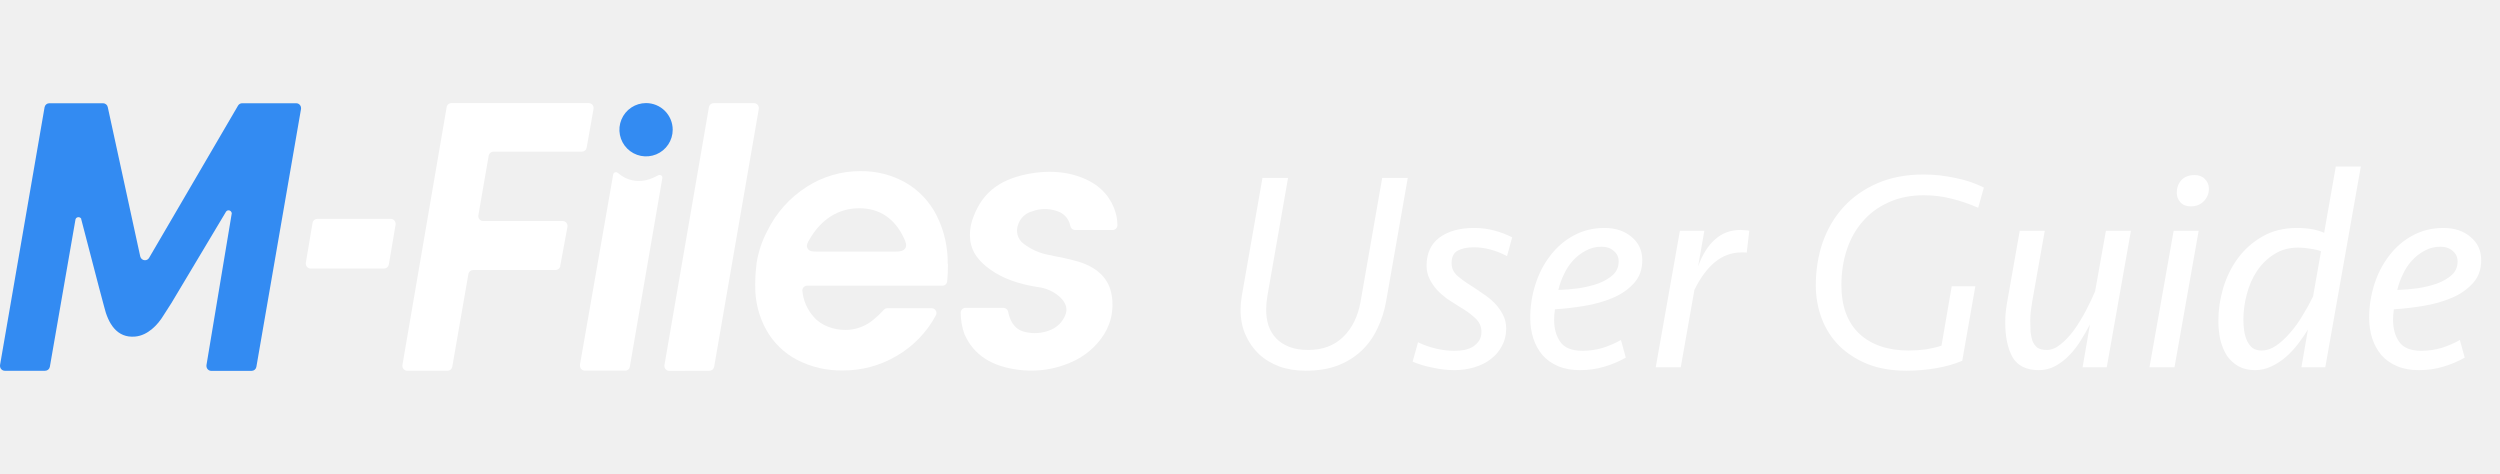
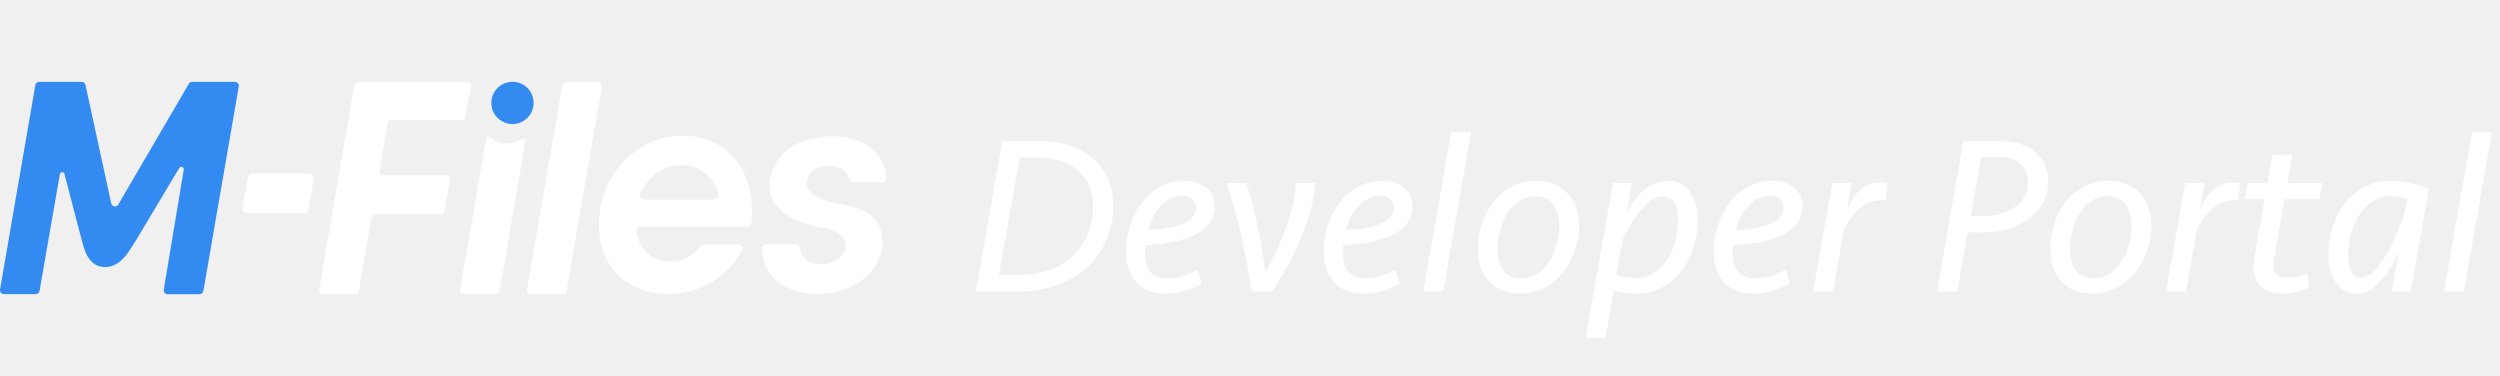
- <svg xmlns="http://www.w3.org/2000/svg" width="211" height="40" viewBox="0 0 211 40" fill="none">
-   <g clip-path="url(#clip0_7194_5612)">
-     <g clip-path="url(#clip1_7194_5612)">
-       <path d="M26.188 22.594L32.682 22.569L26.188 22.594Z" fill="white" />
-       <path d="M56.776 10.949C56.776 11.394 56.645 11.829 56.397 12.199C56.15 12.569 55.799 12.857 55.388 13.028C54.977 13.198 54.525 13.242 54.088 13.156C53.652 13.069 53.251 12.854 52.937 12.54C52.622 12.225 52.408 11.825 52.321 11.388C52.234 10.952 52.279 10.5 52.449 10.089C52.619 9.678 52.907 9.326 53.277 9.079C53.647 8.832 54.082 8.7 54.527 8.7C55.124 8.7 55.696 8.937 56.118 9.359C56.539 9.781 56.776 10.353 56.776 10.949Z" fill="#338BF2" />
-       <path d="M32.417 22.666C32.511 22.665 32.603 22.631 32.676 22.571C32.748 22.511 32.798 22.427 32.817 22.334L33.388 18.953C33.391 18.93 33.391 18.905 33.388 18.882C33.388 18.828 33.378 18.775 33.358 18.726C33.338 18.676 33.308 18.631 33.27 18.593C33.233 18.555 33.188 18.525 33.138 18.504C33.089 18.484 33.036 18.473 32.982 18.473H26.772C26.676 18.475 26.584 18.51 26.512 18.573C26.44 18.637 26.392 18.723 26.378 18.818L25.812 22.183C25.81 22.207 25.81 22.232 25.812 22.257C25.812 22.365 25.855 22.469 25.931 22.546C26.008 22.622 26.112 22.666 26.22 22.666H32.417Z" fill="white" />
-       <path d="M59.873 31.293C59.968 31.293 60.059 31.261 60.132 31.201C60.205 31.141 60.255 31.057 60.273 30.965L64.044 9.186C64.045 9.162 64.045 9.138 64.044 9.114C64.044 9.06 64.034 9.007 64.014 8.958C63.993 8.908 63.964 8.863 63.926 8.825C63.888 8.787 63.843 8.757 63.794 8.737C63.745 8.716 63.691 8.705 63.638 8.705H60.235C60.14 8.705 60.049 8.738 59.976 8.798C59.903 8.858 59.853 8.941 59.835 9.034L56.078 30.821C56.077 30.845 56.077 30.869 56.078 30.893C56.078 31.001 56.121 31.105 56.198 31.182C56.275 31.259 56.379 31.302 56.487 31.302L59.873 31.293Z" fill="white" />
-       <path d="M91.169 22.13C90.575 21.951 89.971 21.804 89.361 21.691C89.06 21.633 88.76 21.573 88.461 21.504C87.703 21.355 86.989 21.032 86.378 20.56C86.137 20.377 85.964 20.12 85.884 19.829C85.803 19.538 85.821 19.228 85.933 18.948C86.021 18.682 86.172 18.442 86.375 18.25C86.578 18.057 86.825 17.918 87.095 17.844C87.861 17.553 88.71 17.578 89.458 17.913C89.684 18.023 89.881 18.185 90.033 18.385C90.185 18.586 90.288 18.819 90.333 19.067C90.35 19.162 90.399 19.248 90.471 19.311C90.544 19.374 90.636 19.411 90.733 19.414H93.901C94.008 19.414 94.109 19.372 94.186 19.298C94.262 19.224 94.306 19.123 94.31 19.017C94.31 18.813 94.285 18.617 94.263 18.421C94.161 17.81 93.928 17.229 93.58 16.717C93.232 16.205 92.778 15.774 92.248 15.454C90.692 14.512 88.74 14.294 86.728 14.689C84.15 15.2 82.77 16.445 82.055 18.592C81.872 19.151 81.816 19.744 81.893 20.328C82.028 21.264 82.569 22.036 83.601 22.765C84.633 23.494 85.889 23.957 87.548 24.222C88.268 24.296 88.945 24.6 89.48 25.089C89.684 25.293 90.228 25.84 89.908 26.601C89.796 26.88 89.629 27.134 89.418 27.347C89.207 27.56 88.954 27.729 88.677 27.843C87.979 28.14 87.203 28.197 86.469 28.006C85.5 27.766 85.207 26.902 85.089 26.323C85.073 26.228 85.025 26.142 84.952 26.08C84.879 26.018 84.787 25.984 84.691 25.983H81.487C81.38 25.984 81.278 26.026 81.203 26.102C81.127 26.177 81.085 26.279 81.084 26.386C81.082 27.012 81.191 27.634 81.407 28.221C82.188 29.96 83.692 30.951 86.069 31.224C87.043 31.338 88.029 31.28 88.983 31.053C90.7 30.636 91.986 29.836 92.916 28.602C93.314 28.086 93.6 27.493 93.757 26.861C93.914 26.229 93.939 25.571 93.83 24.929C93.614 23.579 92.706 22.635 91.13 22.116" fill="white" />
-       <path d="M47.282 22.448L47.895 19.136C47.896 19.112 47.896 19.088 47.895 19.064C47.895 18.957 47.854 18.854 47.779 18.777C47.704 18.701 47.602 18.657 47.495 18.655H40.779C40.671 18.655 40.567 18.612 40.491 18.536C40.414 18.459 40.371 18.355 40.371 18.247C40.37 18.229 40.37 18.212 40.371 18.194L41.246 13.133C41.264 13.04 41.313 12.956 41.385 12.895C41.458 12.834 41.549 12.8 41.643 12.799H49.115C49.21 12.799 49.303 12.765 49.376 12.703C49.45 12.642 49.499 12.556 49.515 12.462L50.097 9.177C50.099 9.154 50.099 9.131 50.097 9.108C50.097 9 50.054 8.896 49.978 8.82C49.901 8.743 49.797 8.7 49.689 8.7H38.097C38 8.701 37.907 8.736 37.833 8.799C37.76 8.862 37.712 8.949 37.697 9.045L33.962 30.821C33.961 30.842 33.961 30.862 33.962 30.882C33.962 30.99 34.005 31.094 34.082 31.171C34.158 31.247 34.262 31.291 34.371 31.291H37.771C37.865 31.291 37.957 31.258 38.03 31.198C38.103 31.138 38.153 31.055 38.171 30.962L39.535 23.113C39.554 23.023 39.603 22.942 39.674 22.883C39.746 22.824 39.834 22.791 39.927 22.79H46.896C46.99 22.788 47.081 22.754 47.154 22.693C47.226 22.633 47.275 22.549 47.293 22.456" fill="white" />
-       <path d="M8.781 25.853C9.126 27.305 9.865 28.55 11.411 28.406C12.457 28.31 13.304 27.448 13.809 26.604L14.466 25.58L19.075 17.869C19.098 17.833 19.129 17.804 19.166 17.783C19.202 17.762 19.243 17.751 19.285 17.75C19.355 17.75 19.423 17.776 19.474 17.824C19.525 17.871 19.556 17.937 19.561 18.006L17.425 30.821C17.424 30.845 17.424 30.869 17.425 30.893C17.426 31.002 17.469 31.105 17.546 31.182C17.623 31.259 17.728 31.301 17.836 31.301H21.234C21.329 31.302 21.422 31.268 21.496 31.207C21.569 31.146 21.619 31.061 21.637 30.968L25.407 9.191C25.408 9.168 25.408 9.145 25.407 9.122C25.407 9.014 25.364 8.91 25.287 8.833C25.211 8.757 25.107 8.714 24.998 8.714H20.439C20.368 8.713 20.297 8.732 20.236 8.768C20.174 8.804 20.123 8.856 20.088 8.918L12.584 21.763C12.548 21.824 12.497 21.875 12.436 21.911C12.374 21.946 12.304 21.965 12.233 21.964C12.141 21.964 12.051 21.931 11.979 21.873C11.907 21.815 11.857 21.735 11.836 21.644L9.095 9.039C9.077 8.949 9.028 8.867 8.956 8.808C8.885 8.749 8.796 8.715 8.703 8.714H4.16C4.066 8.714 3.975 8.747 3.902 8.808C3.83 8.868 3.78 8.952 3.763 9.045L0.001 30.821C-0 30.842 -0 30.863 0.001 30.885C0.001 30.993 0.044 31.097 0.121 31.174C0.197 31.25 0.301 31.293 0.41 31.293H3.81C3.905 31.292 3.996 31.258 4.069 31.197C4.141 31.137 4.19 31.052 4.207 30.959L6.374 18.503C6.393 18.443 6.435 18.392 6.49 18.36C6.552 18.327 6.623 18.318 6.691 18.336C6.759 18.354 6.817 18.397 6.854 18.456C6.854 18.456 6.854 18.481 6.854 18.495L8.375 24.332L8.781 25.853Z" fill="#338BF2" />
-       <path d="M76.399 20.957C76.244 21.203 75.927 21.233 75.615 21.233H68.875C68.621 21.233 68.323 21.233 68.165 20.979C68.008 20.725 68.185 20.427 68.334 20.184C69.322 18.49 70.763 17.587 72.496 17.576C74.229 17.565 75.532 18.446 76.302 20.121C76.443 20.424 76.559 20.717 76.399 20.965V20.957ZM79.987 22.293C80.011 20.871 79.691 19.463 79.054 18.192C78.47 17.031 77.561 16.066 76.437 15.415C75.269 14.757 73.947 14.421 72.606 14.444C71.002 14.439 69.43 14.9 68.083 15.771C66.661 16.679 65.515 17.959 64.771 19.472C64.313 20.33 64.003 21.258 63.852 22.218V22.232C63.852 22.279 63.852 22.326 63.832 22.376V22.439C63.773 22.91 63.743 23.384 63.741 23.858C63.741 23.938 63.741 24.018 63.741 24.093V24.115C63.722 25.418 64.043 26.703 64.674 27.843C65.28 28.926 66.189 29.808 67.291 30.38C68.475 30.987 69.791 31.292 71.121 31.268C72.711 31.278 74.273 30.859 75.645 30.057C77.039 29.255 78.185 28.084 78.957 26.673C78.957 26.648 78.982 26.623 78.996 26.601C79.022 26.545 79.036 26.484 79.037 26.422C79.037 26.314 78.994 26.21 78.918 26.133C78.841 26.056 78.737 26.014 78.629 26.014H74.892C74.832 26.014 74.774 26.027 74.72 26.053C74.667 26.079 74.62 26.116 74.582 26.163C74.327 26.446 74.05 26.709 73.754 26.949C73.086 27.531 72.229 27.85 71.342 27.846C70.346 27.846 69.292 27.474 68.676 26.742C68.118 26.12 67.781 25.331 67.716 24.498C67.721 24.395 67.766 24.298 67.84 24.226C67.914 24.155 68.013 24.114 68.116 24.112H79.545C79.643 24.11 79.737 24.074 79.809 24.008C79.882 23.943 79.928 23.853 79.94 23.756C79.987 23.313 80.009 22.868 80.006 22.423C80.006 22.379 80.006 22.334 80.006 22.29" fill="white" />
-       <path d="M55.905 15.009C55.933 14.802 55.662 14.695 55.499 14.827C55.495 14.826 55.49 14.826 55.486 14.827C53.534 15.931 52.223 14.648 52.223 14.648L52.121 14.579C52.089 14.554 52.05 14.539 52.01 14.534C51.97 14.528 51.929 14.534 51.892 14.55C51.854 14.565 51.822 14.591 51.797 14.623C51.772 14.655 51.757 14.693 51.751 14.733L48.95 30.769V30.81V30.846C48.949 30.854 48.949 30.863 48.95 30.871C48.95 30.979 48.993 31.083 49.069 31.16C49.146 31.236 49.25 31.279 49.358 31.279H52.756C52.853 31.286 52.949 31.255 53.024 31.193C53.099 31.131 53.147 31.042 53.159 30.946L55.905 15.009Z" fill="white" />
-     </g>
-     <path d="M116.656 15.016H118.816L116.992 25.408C116.848 26.24 116.6 27.016 116.248 27.736C115.912 28.456 115.464 29.08 114.904 29.608C114.344 30.136 113.672 30.552 112.888 30.856C112.12 31.144 111.224 31.288 110.2 31.288C109.384 31.288 108.64 31.168 107.968 30.928C107.296 30.672 106.72 30.32 106.24 29.872C105.76 29.408 105.384 28.864 105.112 28.24C104.84 27.616 104.704 26.92 104.704 26.152C104.704 25.976 104.712 25.792 104.728 25.6C104.744 25.408 104.768 25.216 104.8 25.024L106.552 15.016H108.712L106.96 25.024C106.928 25.216 106.904 25.408 106.888 25.6C106.872 25.776 106.864 25.952 106.864 26.128C106.864 26.608 106.928 27.056 107.056 27.472C107.2 27.888 107.416 28.248 107.704 28.552C107.992 28.856 108.36 29.096 108.808 29.272C109.256 29.448 109.792 29.536 110.416 29.536C111.616 29.536 112.592 29.176 113.344 28.456C114.112 27.72 114.608 26.72 114.832 25.456L116.656 15.016ZM127.122 27.736C127.122 28.28 127.002 28.768 126.762 29.2C126.538 29.632 126.226 30 125.826 30.304C125.442 30.608 124.978 30.84 124.434 31C123.906 31.16 123.346 31.24 122.754 31.24C122.162 31.24 121.538 31.168 120.882 31.024C120.242 30.896 119.69 30.728 119.226 30.52L119.682 28.888C120.146 29.112 120.642 29.288 121.17 29.416C121.698 29.544 122.218 29.608 122.73 29.608C123.034 29.608 123.322 29.584 123.594 29.536C123.882 29.472 124.13 29.376 124.338 29.248C124.546 29.104 124.714 28.936 124.842 28.744C124.97 28.536 125.034 28.288 125.034 28C125.034 27.552 124.858 27.168 124.506 26.848C124.154 26.512 123.698 26.184 123.138 25.864C122.802 25.656 122.466 25.44 122.13 25.216C121.81 24.976 121.522 24.72 121.266 24.448C121.01 24.16 120.802 23.848 120.642 23.512C120.482 23.176 120.402 22.816 120.402 22.432C120.402 21.392 120.762 20.6 121.482 20.056C122.218 19.512 123.194 19.24 124.41 19.24C125.018 19.24 125.586 19.312 126.114 19.456C126.658 19.6 127.162 19.792 127.626 20.032L127.194 21.616C126.25 21.12 125.314 20.872 124.386 20.872C123.826 20.872 123.37 20.968 123.018 21.16C122.682 21.352 122.514 21.704 122.514 22.216C122.514 22.616 122.666 22.96 122.97 23.248C123.274 23.52 123.682 23.816 124.194 24.136C124.498 24.328 124.818 24.544 125.154 24.784C125.506 25.008 125.826 25.264 126.114 25.552C126.402 25.84 126.642 26.168 126.834 26.536C127.026 26.888 127.122 27.288 127.122 27.736ZM135.416 19.24C136.36 19.24 137.128 19.496 137.72 20.008C138.312 20.504 138.608 21.152 138.608 21.952C138.608 22.752 138.368 23.408 137.888 23.92C137.424 24.432 136.832 24.84 136.112 25.144C135.392 25.448 134.6 25.672 133.736 25.816C132.872 25.96 132.04 26.056 131.24 26.104C131.192 26.392 131.168 26.688 131.168 26.992C131.168 27.744 131.344 28.368 131.696 28.864C132.048 29.36 132.672 29.608 133.568 29.608C134.128 29.608 134.688 29.528 135.248 29.368C135.808 29.192 136.328 28.968 136.808 28.696L137.216 30.184C136.656 30.504 136.048 30.76 135.392 30.952C134.752 31.144 134.072 31.24 133.352 31.24C132.648 31.24 132.032 31.128 131.504 30.904C130.976 30.68 130.536 30.368 130.184 29.968C129.848 29.568 129.592 29.104 129.416 28.576C129.24 28.032 129.152 27.448 129.152 26.824C129.152 25.864 129.296 24.928 129.584 24.016C129.872 23.104 130.288 22.296 130.832 21.592C131.376 20.872 132.032 20.304 132.8 19.888C133.584 19.456 134.456 19.24 135.416 19.24ZM135.152 20.824C134.672 20.824 134.232 20.936 133.832 21.16C133.432 21.368 133.072 21.648 132.752 22C132.448 22.336 132.192 22.728 131.984 23.176C131.776 23.608 131.624 24.04 131.528 24.472C132.088 24.456 132.664 24.408 133.256 24.328C133.864 24.232 134.416 24.096 134.912 23.92C135.408 23.728 135.816 23.488 136.136 23.2C136.456 22.896 136.616 22.52 136.616 22.072C136.616 21.704 136.48 21.408 136.208 21.184C135.952 20.944 135.6 20.824 135.152 20.824ZM147.423 21.328C147.359 21.312 147.287 21.304 147.207 21.304C147.127 21.304 147.055 21.304 146.991 21.304C146.143 21.304 145.383 21.584 144.711 22.144C144.055 22.704 143.487 23.48 143.007 24.472L141.855 31H139.743L141.783 19.48H143.847L143.319 22.48C143.687 21.472 144.167 20.712 144.759 20.2C145.351 19.672 146.063 19.408 146.895 19.408C147.023 19.408 147.159 19.416 147.303 19.432C147.447 19.432 147.559 19.448 147.639 19.48L147.423 21.328ZM162.35 14.728C163.246 14.728 164.134 14.824 165.014 15.016C165.91 15.192 166.718 15.464 167.438 15.832L166.958 17.536C166.19 17.2 165.438 16.944 164.702 16.768C163.966 16.576 163.19 16.48 162.374 16.48C161.254 16.48 160.262 16.68 159.398 17.08C158.534 17.464 157.806 18 157.214 18.688C156.622 19.36 156.174 20.16 155.87 21.088C155.566 22 155.414 22.992 155.414 24.064C155.414 25.84 155.918 27.208 156.926 28.168C157.95 29.112 159.342 29.584 161.102 29.584C161.582 29.584 162.062 29.552 162.542 29.488C163.022 29.408 163.462 29.304 163.862 29.176L164.726 24.16H166.718L165.614 30.448C164.99 30.72 164.262 30.928 163.43 31.072C162.598 31.216 161.758 31.288 160.91 31.288C159.678 31.288 158.59 31.104 157.646 30.736C156.702 30.352 155.902 29.84 155.246 29.2C154.59 28.544 154.094 27.776 153.758 26.896C153.422 26.016 153.254 25.072 153.254 24.064C153.254 22.8 153.446 21.6 153.83 20.464C154.23 19.328 154.814 18.336 155.582 17.488C156.35 16.64 157.302 15.968 158.438 15.472C159.574 14.976 160.878 14.728 162.35 14.728ZM179.85 19.48L177.81 31H175.77L176.394 27.376C176.17 27.808 175.914 28.256 175.626 28.72C175.354 29.168 175.034 29.584 174.666 29.968C174.314 30.336 173.922 30.64 173.49 30.88C173.058 31.12 172.586 31.24 172.074 31.24C171.034 31.24 170.298 30.88 169.866 30.16C169.45 29.424 169.242 28.44 169.242 27.208C169.242 26.696 169.29 26.16 169.386 25.6L170.466 19.48H172.578L171.522 25.432C171.474 25.704 171.434 25.976 171.402 26.248C171.37 26.52 171.354 26.792 171.354 27.064C171.354 27.384 171.362 27.696 171.378 28C171.41 28.288 171.466 28.552 171.546 28.792C171.642 29.016 171.778 29.2 171.954 29.344C172.146 29.472 172.41 29.536 172.746 29.536C173.146 29.536 173.538 29.376 173.922 29.056C174.322 28.736 174.698 28.336 175.05 27.856C175.402 27.36 175.73 26.824 176.034 26.248C176.338 25.672 176.602 25.12 176.826 24.592L177.738 19.48H179.85ZM181.415 31L183.455 19.48H185.567L183.527 31H181.415ZM183.719 16.264C183.719 15.848 183.847 15.496 184.103 15.208C184.375 14.92 184.751 14.776 185.231 14.776C185.599 14.776 185.887 14.888 186.095 15.112C186.319 15.336 186.431 15.608 186.431 15.928C186.431 16.344 186.287 16.696 185.999 16.984C185.727 17.272 185.359 17.416 184.895 17.416C184.527 17.416 184.239 17.304 184.031 17.08C183.823 16.856 183.719 16.584 183.719 16.264ZM196.254 31H194.238L194.79 27.808C194.55 28.208 194.27 28.616 193.95 29.032C193.646 29.432 193.302 29.8 192.918 30.136C192.55 30.456 192.142 30.72 191.694 30.928C191.262 31.136 190.806 31.24 190.326 31.24C189.782 31.24 189.31 31.128 188.91 30.904C188.526 30.68 188.206 30.384 187.95 30.016C187.71 29.632 187.526 29.192 187.398 28.696C187.286 28.184 187.23 27.64 187.23 27.064C187.23 26.152 187.366 25.232 187.638 24.304C187.926 23.36 188.342 22.52 188.886 21.784C189.446 21.032 190.134 20.424 190.95 19.96C191.782 19.48 192.75 19.24 193.854 19.24C194.782 19.24 195.55 19.376 196.158 19.648L197.142 14.056H199.254L196.254 31ZM190.878 29.584C191.294 29.584 191.702 29.448 192.102 29.176C192.518 28.888 192.91 28.528 193.278 28.096C193.662 27.664 194.014 27.176 194.334 26.632C194.67 26.088 194.966 25.552 195.222 25.024L195.894 21.208C195.654 21.112 195.35 21.04 194.982 20.992C194.63 20.928 194.294 20.896 193.974 20.896C193.206 20.896 192.534 21.08 191.958 21.448C191.382 21.8 190.894 22.272 190.494 22.864C190.11 23.44 189.822 24.096 189.63 24.832C189.438 25.552 189.342 26.272 189.342 26.992C189.342 27.312 189.366 27.632 189.414 27.952C189.462 28.256 189.542 28.528 189.654 28.768C189.766 29.008 189.918 29.208 190.11 29.368C190.318 29.512 190.574 29.584 190.878 29.584ZM206.221 19.24C207.165 19.24 207.933 19.496 208.525 20.008C209.117 20.504 209.413 21.152 209.413 21.952C209.413 22.752 209.173 23.408 208.693 23.92C208.229 24.432 207.637 24.84 206.917 25.144C206.197 25.448 205.405 25.672 204.541 25.816C203.677 25.96 202.845 26.056 202.045 26.104C201.997 26.392 201.973 26.688 201.973 26.992C201.973 27.744 202.149 28.368 202.501 28.864C202.853 29.36 203.477 29.608 204.373 29.608C204.933 29.608 205.493 29.528 206.053 29.368C206.613 29.192 207.133 28.968 207.613 28.696L208.021 30.184C207.461 30.504 206.853 30.76 206.197 30.952C205.557 31.144 204.877 31.24 204.157 31.24C203.453 31.24 202.837 31.128 202.309 30.904C201.781 30.68 201.341 30.368 200.989 29.968C200.653 29.568 200.397 29.104 200.221 28.576C200.045 28.032 199.957 27.448 199.957 26.824C199.957 25.864 200.101 24.928 200.389 24.016C200.677 23.104 201.093 22.296 201.637 21.592C202.181 20.872 202.837 20.304 203.605 19.888C204.389 19.456 205.261 19.24 206.221 19.24ZM205.957 20.824C205.477 20.824 205.037 20.936 204.637 21.16C204.237 21.368 203.877 21.648 203.557 22C203.253 22.336 202.997 22.728 202.789 23.176C202.581 23.608 202.429 24.04 202.333 24.472C202.893 24.456 203.469 24.408 204.061 24.328C204.669 24.232 205.221 24.096 205.717 23.92C206.213 23.728 206.621 23.488 206.941 23.2C207.261 22.896 207.421 22.52 207.421 22.072C207.421 21.704 207.285 21.408 207.013 21.184C206.757 20.944 206.405 20.824 205.957 20.824Z" fill="white" />
+ <svg xmlns="http://www.w3.org/2000/svg" id="logo" width="266" height="40" viewBox="0 0 266 40" fill="none">
+   <g clip-path="url(#clip0_14342_5225)">
+     <path d="M26.188 22.594L32.682 22.569L26.188 22.594Z" fill="white" />
+     <path d="M56.776 10.949C56.776 11.394 56.645 11.829 56.397 12.199C56.15 12.569 55.799 12.857 55.388 13.028C54.977 13.198 54.525 13.242 54.088 13.156C53.652 13.069 53.251 12.855 52.937 12.54C52.622 12.225 52.408 11.825 52.321 11.388C52.234 10.952 52.279 10.5 52.449 10.089C52.619 9.678 52.907 9.326 53.277 9.079C53.647 8.832 54.082 8.7 54.527 8.7C55.124 8.7 55.696 8.937 56.118 9.359C56.539 9.781 56.776 10.353 56.776 10.949Z" fill="#338BF2" />
+     <path d="M32.417 22.666C32.511 22.665 32.603 22.631 32.676 22.571C32.748 22.511 32.798 22.427 32.817 22.334L33.388 18.953C33.391 18.93 33.391 18.905 33.388 18.882C33.388 18.828 33.378 18.775 33.358 18.726C33.338 18.676 33.308 18.631 33.27 18.593C33.233 18.555 33.188 18.525 33.138 18.504C33.089 18.484 33.036 18.473 32.982 18.473H26.772C26.676 18.475 26.584 18.51 26.512 18.573C26.44 18.637 26.392 18.723 26.378 18.818L25.812 22.183C25.81 22.207 25.81 22.232 25.812 22.257C25.812 22.365 25.855 22.469 25.931 22.546C26.008 22.622 26.112 22.666 26.22 22.666H32.417Z" fill="white" />
+     <path d="M59.873 31.293C59.968 31.293 60.059 31.261 60.132 31.201C60.205 31.141 60.255 31.057 60.273 30.965L64.044 9.186C64.045 9.162 64.045 9.138 64.044 9.114C64.044 9.06 64.034 9.007 64.014 8.958C63.993 8.908 63.964 8.863 63.926 8.825C63.888 8.787 63.843 8.757 63.794 8.737C63.745 8.716 63.691 8.706 63.638 8.706H60.235C60.14 8.705 60.049 8.738 59.976 8.798C59.903 8.858 59.853 8.941 59.835 9.034L56.078 30.821C56.077 30.845 56.077 30.869 56.078 30.893C56.078 31.002 56.121 31.105 56.198 31.182C56.275 31.259 56.379 31.302 56.487 31.302L59.873 31.293Z" fill="white" />
+     <path d="M91.169 22.13C90.575 21.951 89.971 21.804 89.361 21.691C89.06 21.633 88.76 21.573 88.461 21.504C87.703 21.355 86.989 21.032 86.378 20.56C86.137 20.377 85.964 20.12 85.884 19.829C85.803 19.538 85.821 19.228 85.933 18.948C86.021 18.682 86.172 18.442 86.375 18.25C86.578 18.057 86.825 17.918 87.095 17.844C87.861 17.553 88.71 17.578 89.458 17.913C89.684 18.023 89.881 18.185 90.033 18.385C90.185 18.586 90.288 18.819 90.333 19.067C90.35 19.162 90.399 19.248 90.471 19.311C90.544 19.374 90.636 19.411 90.733 19.414H93.901C94.008 19.414 94.109 19.372 94.186 19.298C94.262 19.224 94.306 19.123 94.31 19.017C94.31 18.813 94.285 18.617 94.263 18.421C94.161 17.81 93.928 17.229 93.58 16.717C93.232 16.205 92.778 15.774 92.248 15.454C90.692 14.512 88.74 14.294 86.728 14.689C84.15 15.2 82.77 16.445 82.055 18.592C81.872 19.151 81.816 19.744 81.893 20.328C82.028 21.264 82.569 22.036 83.601 22.765C84.633 23.494 85.889 23.957 87.548 24.222C88.268 24.296 88.945 24.6 89.48 25.089C89.684 25.293 90.228 25.84 89.908 26.601C89.796 26.88 89.629 27.134 89.418 27.347C89.207 27.56 88.954 27.729 88.677 27.843C87.979 28.14 87.203 28.197 86.469 28.006C85.5 27.766 85.207 26.902 85.089 26.323C85.073 26.228 85.025 26.142 84.952 26.08C84.879 26.018 84.787 25.984 84.691 25.983H81.487C81.38 25.984 81.278 26.026 81.203 26.102C81.127 26.177 81.085 26.279 81.084 26.386C81.082 27.012 81.191 27.634 81.407 28.221C82.188 29.96 83.692 30.951 86.069 31.224C87.043 31.338 88.029 31.28 88.983 31.053C90.7 30.636 91.986 29.836 92.916 28.602C93.314 28.086 93.6 27.493 93.757 26.861C93.914 26.229 93.939 25.571 93.83 24.929C93.614 23.579 92.706 22.635 91.13 22.116" fill="white" />
+     <path d="M47.282 22.448L47.895 19.136C47.896 19.112 47.896 19.088 47.895 19.064C47.895 18.957 47.854 18.854 47.779 18.777C47.704 18.701 47.602 18.657 47.495 18.655H40.779C40.671 18.655 40.567 18.612 40.491 18.536C40.414 18.459 40.371 18.355 40.371 18.247C40.37 18.229 40.37 18.212 40.371 18.194L41.246 13.133C41.264 13.04 41.313 12.956 41.385 12.895C41.458 12.834 41.549 12.8 41.643 12.799H49.115C49.21 12.799 49.303 12.765 49.376 12.703C49.45 12.642 49.499 12.556 49.515 12.462L50.097 9.177C50.099 9.155 50.099 9.131 50.097 9.108C50.097 9 50.054 8.896 49.978 8.82C49.901 8.743 49.797 8.7 49.689 8.7H38.097C38 8.701 37.907 8.736 37.833 8.799C37.76 8.862 37.712 8.949 37.697 9.045L33.962 30.821C33.961 30.842 33.961 30.862 33.962 30.882C33.962 30.99 34.005 31.094 34.082 31.171C34.158 31.247 34.262 31.291 34.371 31.291H37.771C37.865 31.291 37.957 31.258 38.03 31.198C38.103 31.138 38.153 31.055 38.171 30.962L39.535 23.113C39.554 23.023 39.603 22.942 39.674 22.883C39.746 22.824 39.834 22.791 39.927 22.79H46.896C46.99 22.788 47.081 22.754 47.154 22.693C47.226 22.633 47.275 22.549 47.293 22.456" fill="white" />
+     <path d="M8.781 25.853C9.126 27.305 9.865 28.55 11.411 28.406C12.457 28.31 13.304 27.448 13.809 26.604L14.466 25.58L19.075 17.869C19.098 17.833 19.129 17.804 19.166 17.783C19.202 17.762 19.243 17.751 19.285 17.75C19.355 17.75 19.423 17.776 19.474 17.824C19.525 17.871 19.556 17.937 19.561 18.007L17.425 30.821C17.424 30.845 17.424 30.869 17.425 30.893C17.426 31.002 17.469 31.105 17.546 31.182C17.623 31.259 17.728 31.302 17.836 31.302H21.234C21.329 31.302 21.422 31.268 21.496 31.207C21.569 31.146 21.619 31.061 21.637 30.968L25.407 9.191C25.408 9.168 25.408 9.145 25.407 9.122C25.407 9.014 25.364 8.91 25.287 8.833C25.211 8.757 25.107 8.714 24.998 8.714H20.439C20.368 8.713 20.297 8.732 20.236 8.768C20.174 8.804 20.123 8.856 20.088 8.918L12.584 21.763C12.548 21.824 12.497 21.875 12.436 21.911C12.374 21.946 12.304 21.965 12.233 21.964C12.141 21.964 12.051 21.931 11.979 21.873C11.907 21.815 11.857 21.735 11.836 21.644L9.095 9.039C9.077 8.949 9.028 8.867 8.956 8.808C8.885 8.749 8.796 8.715 8.703 8.714H4.16C4.066 8.714 3.975 8.747 3.902 8.808C3.83 8.868 3.78 8.952 3.763 9.045L0.001 30.821C-0 30.842 -0 30.864 0.001 30.885C0.001 30.993 0.044 31.097 0.121 31.174C0.197 31.25 0.301 31.293 0.41 31.293H3.81C3.905 31.292 3.996 31.258 4.069 31.198C4.141 31.137 4.19 31.052 4.207 30.959L6.374 18.503C6.393 18.443 6.435 18.392 6.49 18.36C6.552 18.327 6.623 18.318 6.691 18.336C6.759 18.354 6.817 18.397 6.854 18.456C6.854 18.456 6.854 18.481 6.854 18.495L8.375 24.332L8.781 25.853Z" fill="#338BF2" />
+     <path d="M76.399 20.957C76.244 21.203 75.927 21.233 75.615 21.233H68.875C68.621 21.233 68.323 21.233 68.165 20.979C68.008 20.725 68.185 20.427 68.334 20.184C69.322 18.49 70.763 17.587 72.496 17.576C74.229 17.565 75.532 18.446 76.302 20.121C76.443 20.424 76.559 20.717 76.399 20.965V20.957ZM79.987 22.293C80.011 20.871 79.691 19.463 79.054 18.192C78.47 17.031 77.561 16.067 76.437 15.415C75.269 14.757 73.947 14.421 72.606 14.444C71.002 14.439 69.43 14.9 68.083 15.771C66.661 16.679 65.515 17.959 64.771 19.472C64.313 20.33 64.003 21.258 63.852 22.218V22.232C63.852 22.279 63.852 22.326 63.832 22.376V22.439C63.773 22.91 63.743 23.384 63.741 23.858C63.741 23.938 63.741 24.018 63.741 24.093V24.115C63.722 25.418 64.043 26.703 64.674 27.843C65.28 28.926 66.189 29.808 67.291 30.38C68.475 30.987 69.791 31.292 71.121 31.268C72.711 31.278 74.273 30.859 75.645 30.057C77.039 29.255 78.185 28.084 78.957 26.673C78.957 26.648 78.982 26.623 78.996 26.601C79.022 26.545 79.036 26.484 79.037 26.422C79.037 26.314 78.994 26.21 78.918 26.133C78.841 26.057 78.737 26.014 78.629 26.014H74.892C74.832 26.014 74.774 26.027 74.72 26.053C74.667 26.079 74.62 26.116 74.582 26.163C74.327 26.446 74.05 26.709 73.754 26.949C73.086 27.531 72.229 27.85 71.342 27.846C70.346 27.846 69.292 27.474 68.676 26.742C68.118 26.12 67.781 25.331 67.716 24.498C67.721 24.395 67.766 24.298 67.84 24.226C67.914 24.155 68.013 24.114 68.116 24.112H79.545C79.643 24.11 79.737 24.074 79.809 24.008C79.882 23.943 79.928 23.853 79.94 23.756C79.987 23.313 80.009 22.868 80.006 22.423C80.006 22.379 80.006 22.334 80.006 22.29" fill="white" />
+     <path d="M55.905 15.009C55.933 14.802 55.662 14.695 55.499 14.827C55.495 14.826 55.49 14.826 55.486 14.827C53.534 15.931 52.223 14.648 52.223 14.648L52.121 14.579C52.089 14.554 52.05 14.539 52.01 14.534C51.97 14.528 51.929 14.534 51.892 14.55C51.854 14.565 51.822 14.591 51.797 14.623C51.772 14.655 51.757 14.693 51.751 14.733L48.95 30.769V30.81V30.846C48.949 30.854 48.949 30.863 48.95 30.871C48.95 30.979 48.993 31.083 49.069 31.16C49.146 31.236 49.25 31.279 49.358 31.279H52.756C52.853 31.286 52.949 31.255 53.024 31.193C53.099 31.131 53.147 31.042 53.159 30.946L55.905 15.009Z" fill="white" />
  </g>
+   <path d="M106.648 15.016H110.752C111.92 15.016 112.976 15.184 113.92 15.52C114.864 15.84 115.672 16.304 116.344 16.912C117.016 17.504 117.536 18.224 117.904 19.072C118.272 19.904 118.456 20.84 118.456 21.88C118.456 23.208 118.208 24.432 117.712 25.552C117.232 26.656 116.552 27.616 115.672 28.432C114.792 29.232 113.728 29.864 112.48 30.328C111.248 30.776 109.88 31 108.376 31H103.84L106.648 15.016ZM108.52 29.248C109.768 29.232 110.872 29.04 111.832 28.672C112.808 28.288 113.624 27.768 114.28 27.112C114.936 26.44 115.432 25.664 115.768 24.784C116.12 23.904 116.296 22.952 116.296 21.928C116.296 21.112 116.152 20.384 115.864 19.744C115.592 19.104 115.2 18.568 114.688 18.136C114.192 17.688 113.592 17.352 112.888 17.128C112.184 16.888 111.4 16.768 110.536 16.768H108.496L106.288 29.248H108.52ZM126.064 19.24C127.008 19.24 127.776 19.496 128.368 20.008C128.96 20.504 129.256 21.152 129.256 21.952C129.256 22.752 129.016 23.408 128.536 23.92C128.072 24.432 127.48 24.84 126.76 25.144C126.04 25.448 125.248 25.672 124.384 25.816C123.52 25.96 122.688 26.056 121.888 26.104C121.84 26.392 121.816 26.688 121.816 26.992C121.816 27.744 121.992 28.368 122.344 28.864C122.696 29.36 123.32 29.608 124.216 29.608C124.776 29.608 125.336 29.528 125.896 29.368C126.456 29.192 126.976 28.968 127.456 28.696L127.864 30.184C127.304 30.504 126.696 30.76 126.04 30.952C125.4 31.144 124.72 31.24 124 31.24C123.296 31.24 122.68 31.128 122.152 30.904C121.624 30.68 121.184 30.368 120.832 29.968C120.496 29.568 120.24 29.104 120.064 28.576C119.888 28.032 119.8 27.448 119.8 26.824C119.8 25.864 119.944 24.928 120.232 24.016C120.52 23.104 120.936 22.296 121.48 21.592C122.024 20.872 122.68 20.304 123.448 19.888C124.232 19.456 125.104 19.24 126.064 19.24ZM125.8 20.824C125.32 20.824 124.88 20.936 124.48 21.16C124.08 21.368 123.72 21.648 123.4 22C123.096 22.336 122.84 22.728 122.632 23.176C122.424 23.608 122.272 24.04 122.176 24.472C122.736 24.456 123.312 24.408 123.904 24.328C124.512 24.232 125.064 24.096 125.56 23.92C126.056 23.728 126.464 23.488 126.784 23.2C127.104 22.896 127.264 22.52 127.264 22.072C127.264 21.704 127.128 21.408 126.856 21.184C126.6 20.944 126.248 20.824 125.8 20.824ZM133.152 31C132.848 28.808 132.48 26.784 132.048 24.928C131.616 23.072 131.104 21.256 130.512 19.48H132.6C133.112 21.016 133.52 22.568 133.824 24.136C134.144 25.688 134.416 27.312 134.64 29.008C135.44 27.536 136.144 26.024 136.752 24.472C137.36 22.92 137.744 21.256 137.904 19.48H139.992C139.88 20.536 139.672 21.576 139.368 22.6C139.08 23.608 138.728 24.592 138.312 25.552C137.912 26.512 137.456 27.448 136.944 28.36C136.448 29.256 135.928 30.136 135.384 31H133.152ZM147.111 19.24C148.055 19.24 148.823 19.496 149.415 20.008C150.007 20.504 150.303 21.152 150.303 21.952C150.303 22.752 150.063 23.408 149.583 23.92C149.119 24.432 148.527 24.84 147.807 25.144C147.087 25.448 146.295 25.672 145.431 25.816C144.567 25.96 143.735 26.056 142.935 26.104C142.887 26.392 142.863 26.688 142.863 26.992C142.863 27.744 143.039 28.368 143.391 28.864C143.743 29.36 144.367 29.608 145.263 29.608C145.823 29.608 146.383 29.528 146.943 29.368C147.503 29.192 148.023 28.968 148.503 28.696L148.911 30.184C148.351 30.504 147.743 30.76 147.087 30.952C146.447 31.144 145.767 31.24 145.047 31.24C144.343 31.24 143.727 31.128 143.199 30.904C142.671 30.68 142.231 30.368 141.879 29.968C141.543 29.568 141.287 29.104 141.111 28.576C140.935 28.032 140.847 27.448 140.847 26.824C140.847 25.864 140.991 24.928 141.279 24.016C141.567 23.104 141.983 22.296 142.527 21.592C143.071 20.872 143.727 20.304 144.495 19.888C145.279 19.456 146.151 19.24 147.111 19.24ZM146.847 20.824C146.367 20.824 145.927 20.936 145.527 21.16C145.127 21.368 144.767 21.648 144.447 22C144.143 22.336 143.887 22.728 143.679 23.176C143.471 23.608 143.319 24.04 143.223 24.472C143.783 24.456 144.359 24.408 144.951 24.328C145.559 24.232 146.111 24.096 146.607 23.92C147.103 23.728 147.511 23.488 147.831 23.2C148.151 22.896 148.311 22.52 148.311 22.072C148.311 21.704 148.175 21.408 147.903 21.184C147.647 20.944 147.295 20.824 146.847 20.824ZM151.439 31L154.415 14.056H156.527L153.551 31H151.439ZM168.03 23.944C168.03 24.808 167.886 25.68 167.598 26.56C167.31 27.424 166.894 28.208 166.35 28.912C165.822 29.6 165.166 30.16 164.382 30.592C163.598 31.024 162.71 31.24 161.718 31.24C160.998 31.24 160.358 31.128 159.798 30.904C159.254 30.664 158.79 30.336 158.406 29.92C158.022 29.504 157.734 29.016 157.542 28.456C157.35 27.88 157.254 27.256 157.254 26.584C157.254 25.64 157.39 24.728 157.662 23.848C157.95 22.952 158.358 22.168 158.886 21.496C159.414 20.808 160.062 20.264 160.83 19.864C161.614 19.448 162.502 19.24 163.493 19.24C164.214 19.24 164.854 19.368 165.414 19.624C165.974 19.864 166.446 20.2 166.83 20.632C167.23 21.064 167.526 21.568 167.718 22.144C167.926 22.704 168.03 23.304 168.03 23.944ZM161.838 29.608C162.478 29.608 163.054 29.448 163.566 29.128C164.078 28.792 164.502 28.36 164.838 27.832C165.19 27.304 165.454 26.712 165.63 26.056C165.822 25.384 165.918 24.72 165.918 24.064C165.918 23.632 165.862 23.224 165.75 22.84C165.654 22.44 165.502 22.096 165.294 21.808C165.086 21.52 164.814 21.296 164.478 21.136C164.158 20.96 163.774 20.872 163.326 20.872C162.734 20.872 162.19 21.032 161.694 21.352C161.214 21.656 160.798 22.072 160.446 22.6C160.11 23.112 159.846 23.712 159.654 24.4C159.462 25.072 159.366 25.784 159.366 26.536C159.366 27.48 159.566 28.232 159.965 28.792C160.382 29.336 161.006 29.608 161.838 29.608ZM171.619 19.48H173.635L173.107 22.552C173.347 22.136 173.603 21.736 173.875 21.352C174.163 20.952 174.483 20.6 174.835 20.296C175.203 19.976 175.611 19.72 176.059 19.528C176.507 19.336 177.003 19.24 177.547 19.24C178.043 19.24 178.483 19.352 178.867 19.576C179.251 19.784 179.571 20.072 179.827 20.44C180.099 20.808 180.299 21.248 180.427 21.76C180.571 22.272 180.643 22.824 180.643 23.416C180.643 24.328 180.507 25.256 180.235 26.2C179.963 27.128 179.547 27.968 178.987 28.72C178.443 29.456 177.755 30.064 176.923 30.544C176.107 31.008 175.139 31.24 174.019 31.24C173.651 31.24 173.259 31.208 172.843 31.144C172.427 31.096 172.051 31.008 171.715 30.88L170.827 35.944H168.715L171.619 19.48ZM176.923 20.896C176.491 20.896 176.075 21.032 175.675 21.304C175.291 21.576 174.915 21.936 174.547 22.384C174.195 22.816 173.859 23.304 173.539 23.848C173.219 24.392 172.923 24.928 172.651 25.456L171.979 29.272C172.539 29.48 173.179 29.584 173.899 29.584C174.635 29.584 175.291 29.416 175.867 29.08C176.443 28.744 176.923 28.296 177.307 27.736C177.707 27.176 178.011 26.528 178.219 25.792C178.427 25.056 178.531 24.288 178.531 23.488C178.531 23.152 178.507 22.832 178.459 22.528C178.411 22.208 178.323 21.928 178.195 21.688C178.083 21.448 177.923 21.256 177.715 21.112C177.507 20.968 177.243 20.896 176.923 20.896ZM188.596 19.24C189.54 19.24 190.308 19.496 190.9 20.008C191.492 20.504 191.788 21.152 191.788 21.952C191.788 22.752 191.548 23.408 191.068 23.92C190.604 24.432 190.012 24.84 189.292 25.144C188.572 25.448 187.78 25.672 186.916 25.816C186.052 25.96 185.22 26.056 184.42 26.104C184.372 26.392 184.348 26.688 184.348 26.992C184.348 27.744 184.524 28.368 184.876 28.864C185.228 29.36 185.852 29.608 186.748 29.608C187.308 29.608 187.868 29.528 188.428 29.368C188.988 29.192 189.508 28.968 189.988 28.696L190.396 30.184C189.836 30.504 189.228 30.76 188.572 30.952C187.932 31.144 187.252 31.24 186.532 31.24C185.828 31.24 185.212 31.128 184.684 30.904C184.156 30.68 183.716 30.368 183.364 29.968C183.028 29.568 182.772 29.104 182.596 28.576C182.42 28.032 182.332 27.448 182.332 26.824C182.332 25.864 182.476 24.928 182.764 24.016C183.052 23.104 183.468 22.296 184.012 21.592C184.556 20.872 185.212 20.304 185.98 19.888C186.764 19.456 187.636 19.24 188.596 19.24ZM188.332 20.824C187.852 20.824 187.412 20.936 187.012 21.16C186.612 21.368 186.252 21.648 185.932 22C185.628 22.336 185.372 22.728 185.164 23.176C184.956 23.608 184.804 24.04 184.708 24.472C185.268 24.456 185.844 24.408 186.436 24.328C187.044 24.232 187.596 24.096 188.092 23.92C188.588 23.728 188.996 23.488 189.316 23.2C189.636 22.896 189.796 22.52 189.796 22.072C189.796 21.704 189.66 21.408 189.388 21.184C189.132 20.944 188.78 20.824 188.332 20.824ZM200.603 21.328C200.539 21.312 200.467 21.304 200.387 21.304C200.307 21.304 200.235 21.304 200.171 21.304C199.323 21.304 198.563 21.584 197.891 22.144C197.235 22.704 196.667 23.48 196.187 24.472L195.035 31H192.923L194.963 19.48H197.027L196.499 22.48C196.867 21.472 197.347 20.712 197.939 20.2C198.531 19.672 199.243 19.408 200.075 19.408C200.203 19.408 200.339 19.416 200.483 19.432C200.627 19.432 200.739 19.448 200.819 19.48L200.603 21.328ZM217.93 19.24C217.93 20.232 217.714 21.072 217.282 21.76C216.866 22.448 216.314 23.016 215.626 23.464C214.938 23.912 214.146 24.24 213.25 24.448C212.37 24.64 211.466 24.736 210.538 24.736H209.362L208.258 31H206.098L208.906 15.016H213.034C213.77 15.016 214.434 15.12 215.026 15.328C215.634 15.536 216.154 15.824 216.586 16.192C217.018 16.56 217.346 17.008 217.57 17.536C217.81 18.048 217.93 18.616 217.93 19.24ZM210.658 23.008C211.298 23.008 211.922 22.944 212.53 22.816C213.138 22.688 213.682 22.48 214.162 22.192C214.642 21.904 215.026 21.528 215.314 21.064C215.618 20.584 215.77 20.008 215.77 19.336C215.77 18.52 215.49 17.88 214.93 17.416C214.386 16.952 213.682 16.72 212.818 16.72H210.778L209.674 23.008H210.658ZM228.92 23.944C228.92 24.808 228.776 25.68 228.488 26.56C228.2 27.424 227.784 28.208 227.24 28.912C226.712 29.6 226.056 30.16 225.272 30.592C224.488 31.024 223.6 31.24 222.608 31.24C221.888 31.24 221.248 31.128 220.688 30.904C220.144 30.664 219.68 30.336 219.296 29.92C218.912 29.504 218.624 29.016 218.432 28.456C218.24 27.88 218.144 27.256 218.144 26.584C218.144 25.64 218.28 24.728 218.552 23.848C218.84 22.952 219.248 22.168 219.776 21.496C220.304 20.808 220.952 20.264 221.72 19.864C222.504 19.448 223.392 19.24 224.384 19.24C225.104 19.24 225.744 19.368 226.304 19.624C226.864 19.864 227.336 20.2 227.72 20.632C228.12 21.064 228.416 21.568 228.608 22.144C228.816 22.704 228.92 23.304 228.92 23.944ZM222.728 29.608C223.368 29.608 223.944 29.448 224.456 29.128C224.968 28.792 225.392 28.36 225.728 27.832C226.08 27.304 226.344 26.712 226.52 26.056C226.712 25.384 226.808 24.72 226.808 24.064C226.808 23.632 226.752 23.224 226.64 22.84C226.544 22.44 226.392 22.096 226.184 21.808C225.976 21.52 225.704 21.296 225.368 21.136C225.048 20.96 224.664 20.872 224.216 20.872C223.624 20.872 223.08 21.032 222.584 21.352C222.104 21.656 221.688 22.072 221.336 22.6C221 23.112 220.736 23.712 220.544 24.4C220.352 25.072 220.256 25.784 220.256 26.536C220.256 27.48 220.456 28.232 220.856 28.792C221.272 29.336 221.896 29.608 222.728 29.608ZM238.15 21.328C238.086 21.312 238.014 21.304 237.934 21.304C237.854 21.304 237.782 21.304 237.718 21.304C236.87 21.304 236.11 21.584 235.438 22.144C234.782 22.704 234.214 23.48 233.734 24.472L232.582 31H230.47L232.51 19.48H234.574L234.046 22.48C234.414 21.472 234.894 20.712 235.486 20.2C236.078 19.672 236.79 19.408 237.622 19.408C237.75 19.408 237.886 19.416 238.03 19.432C238.174 19.432 238.286 19.448 238.366 19.48L238.15 21.328ZM239.155 19.48H241.267L241.795 16.456H243.907L243.379 19.48H247.099L246.787 21.184H243.067L241.963 27.448C241.915 27.736 241.891 27.976 241.891 28.168C241.891 28.632 241.995 28.984 242.203 29.224C242.411 29.448 242.755 29.56 243.235 29.56C243.635 29.56 244.027 29.52 244.411 29.44C244.811 29.344 245.187 29.224 245.539 29.08L245.683 30.616C245.331 30.792 244.899 30.936 244.387 31.048C243.891 31.176 243.387 31.24 242.875 31.24C241.867 31.24 241.099 30.984 240.571 30.472C240.043 29.944 239.779 29.216 239.779 28.288C239.779 28.112 239.787 27.944 239.803 27.784C239.819 27.608 239.843 27.448 239.875 27.304L240.955 21.184H238.843L239.155 19.48ZM256.506 31H254.49L255.21 26.8C255.002 27.28 254.754 27.784 254.466 28.312C254.178 28.824 253.842 29.296 253.458 29.728C253.09 30.16 252.682 30.52 252.234 30.808C251.786 31.096 251.298 31.24 250.77 31.24C250.274 31.24 249.834 31.128 249.45 30.904C249.082 30.68 248.77 30.384 248.514 30.016C248.258 29.648 248.066 29.216 247.938 28.72C247.81 28.224 247.746 27.704 247.746 27.16C247.746 26.12 247.89 25.128 248.178 24.184C248.482 23.224 248.922 22.376 249.498 21.64C250.074 20.904 250.778 20.32 251.61 19.888C252.442 19.456 253.386 19.24 254.442 19.24C255.162 19.24 255.882 19.328 256.602 19.504C257.322 19.664 257.93 19.856 258.426 20.08L256.506 31ZM251.226 29.536C251.674 29.536 252.114 29.32 252.546 28.888C252.994 28.44 253.418 27.88 253.818 27.208C254.218 26.536 254.586 25.808 254.922 25.024C255.274 24.24 255.578 23.504 255.834 22.816L256.122 21.208C255.626 20.984 255.034 20.872 254.346 20.872C253.658 20.872 253.034 21.056 252.474 21.424C251.93 21.776 251.458 22.24 251.058 22.816C250.674 23.392 250.378 24.056 250.17 24.808C249.962 25.544 249.858 26.296 249.858 27.064C249.858 27.368 249.874 27.672 249.906 27.976C249.954 28.264 250.026 28.528 250.122 28.768C250.218 28.992 250.354 29.176 250.53 29.32C250.706 29.464 250.938 29.536 251.226 29.536ZM260.048 31L263.024 14.056H265.136L262.16 31H260.048Z" fill="white" />
  <defs>
-     <clipPath id="clip0_7194_5612">
-       <rect width="211" height="40" fill="white" />
-     </clipPath>
-     <clipPath id="clip1_7194_5612">
+     <clipPath id="clip0_14342_5225">
      <rect width="95" height="24" fill="white" transform="translate(0 8)" />
    </clipPath>
  </defs>
</svg>
